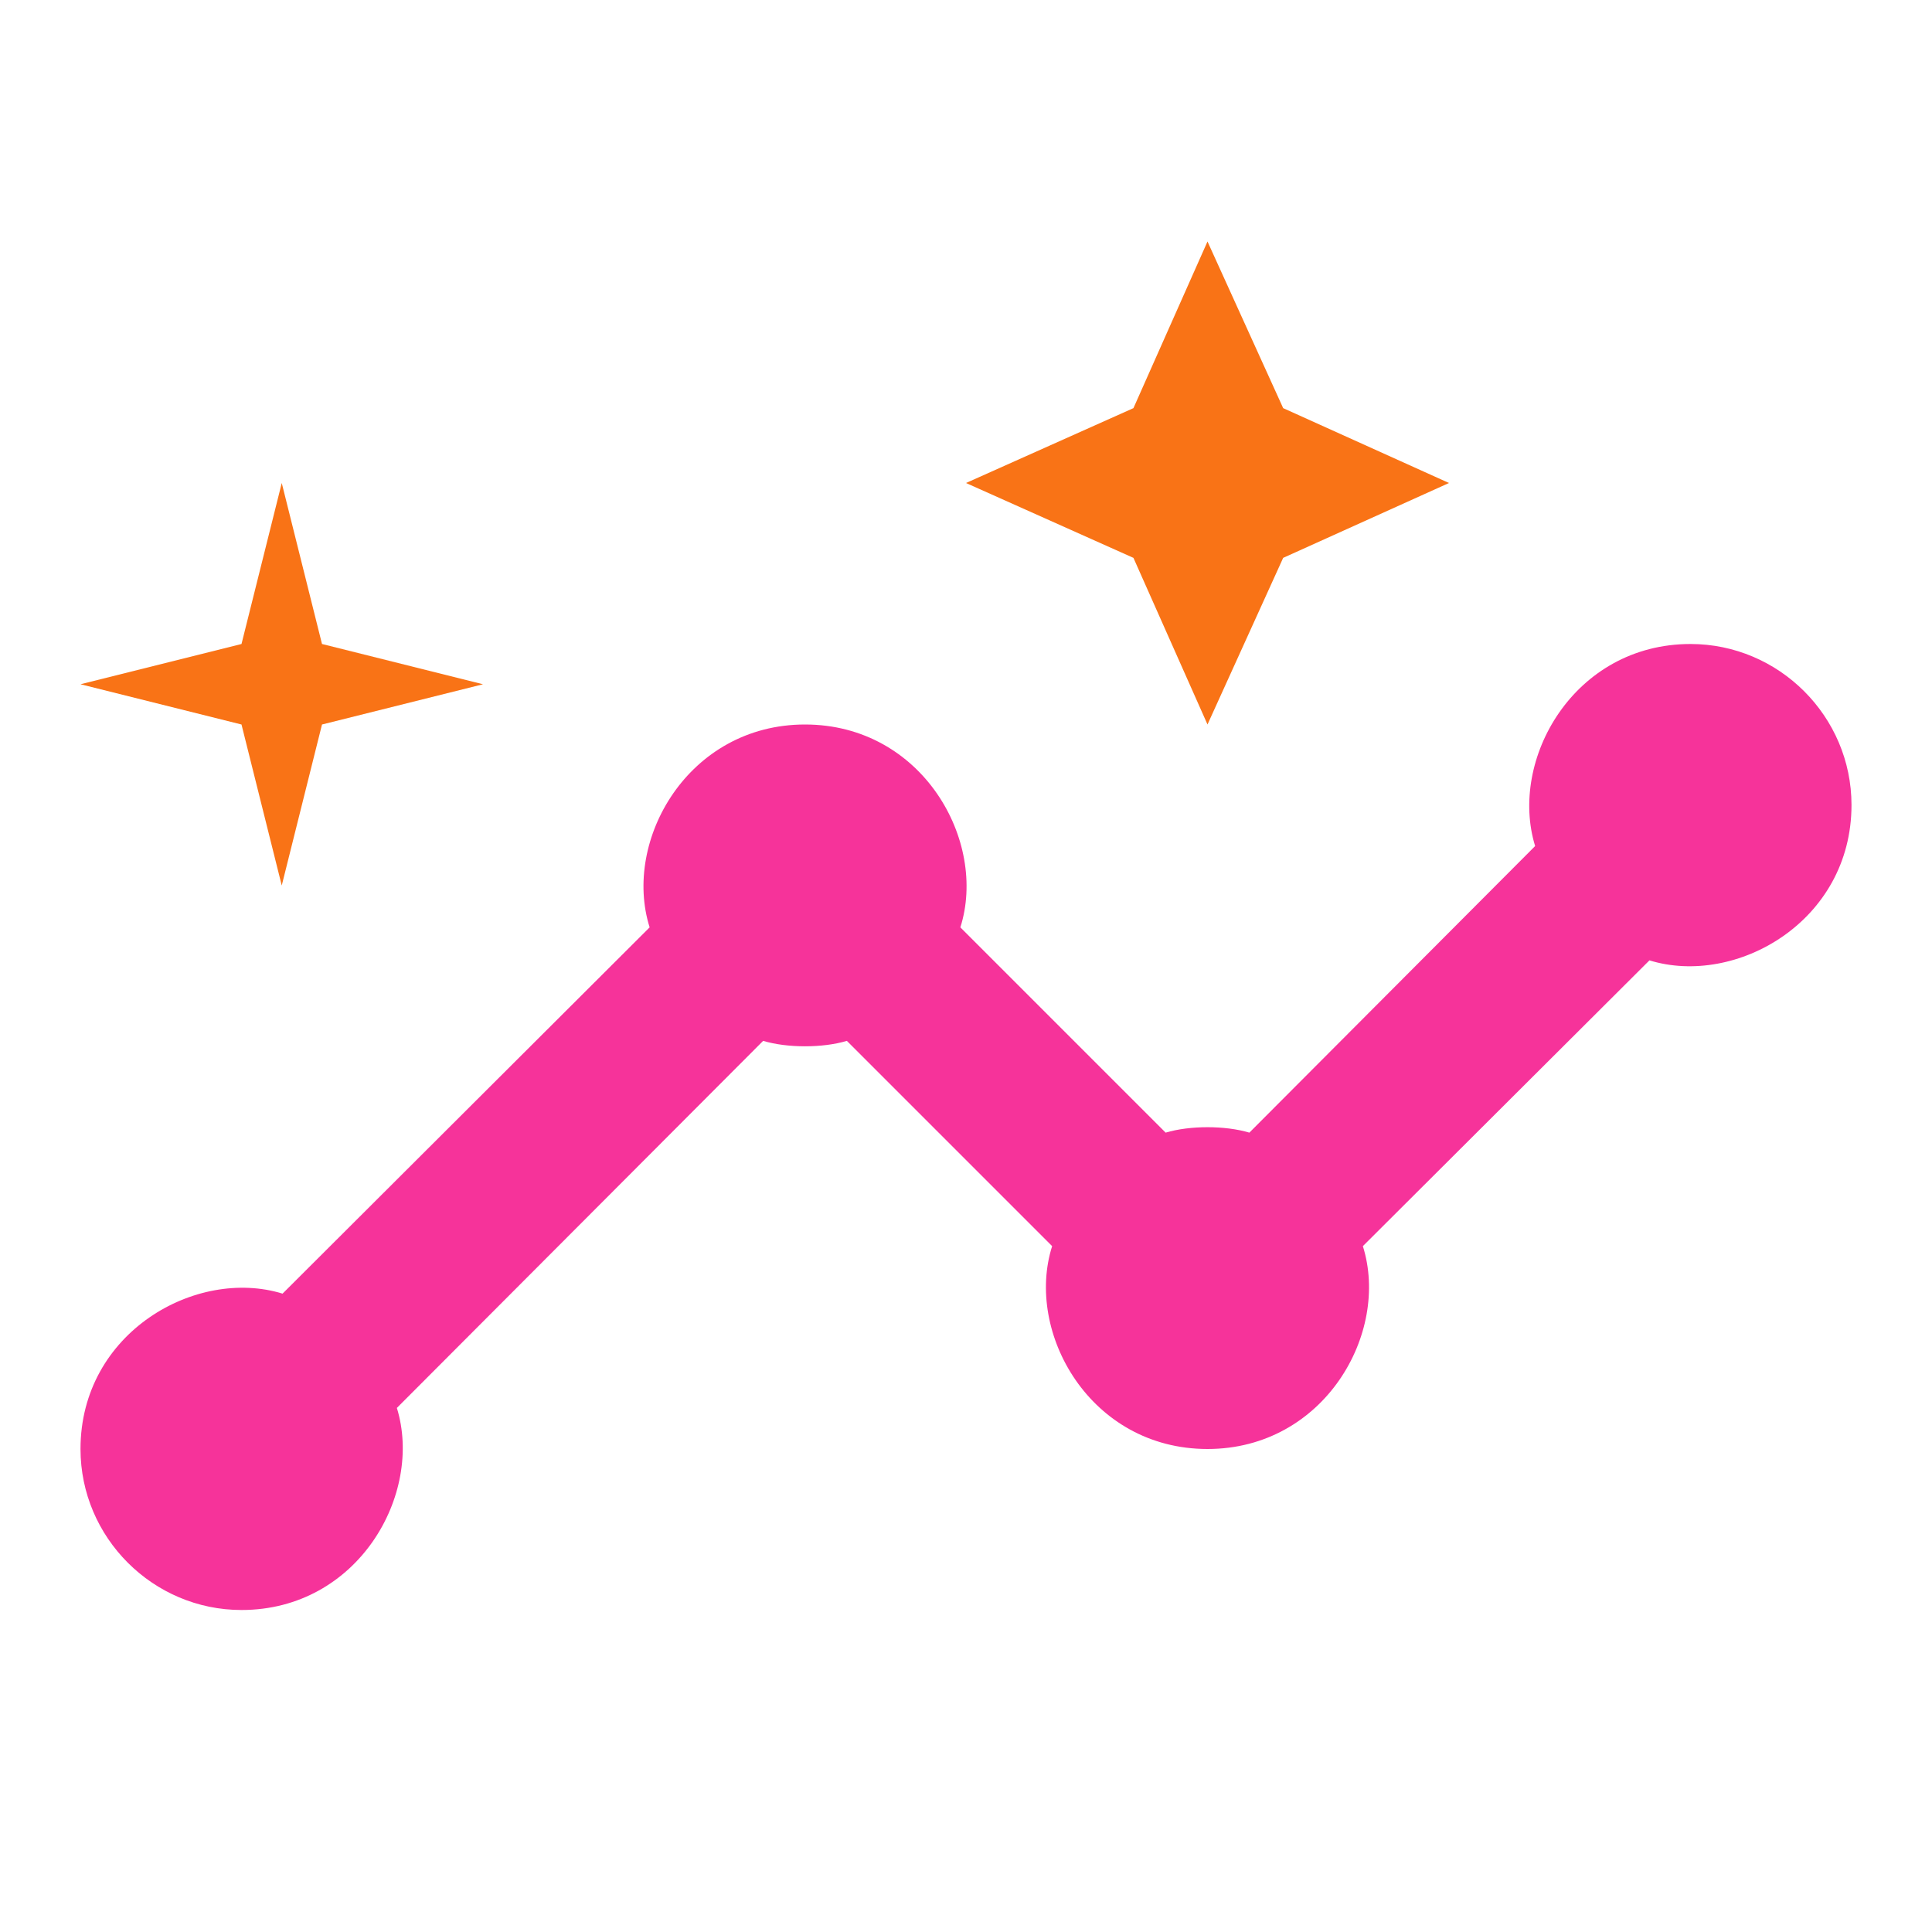
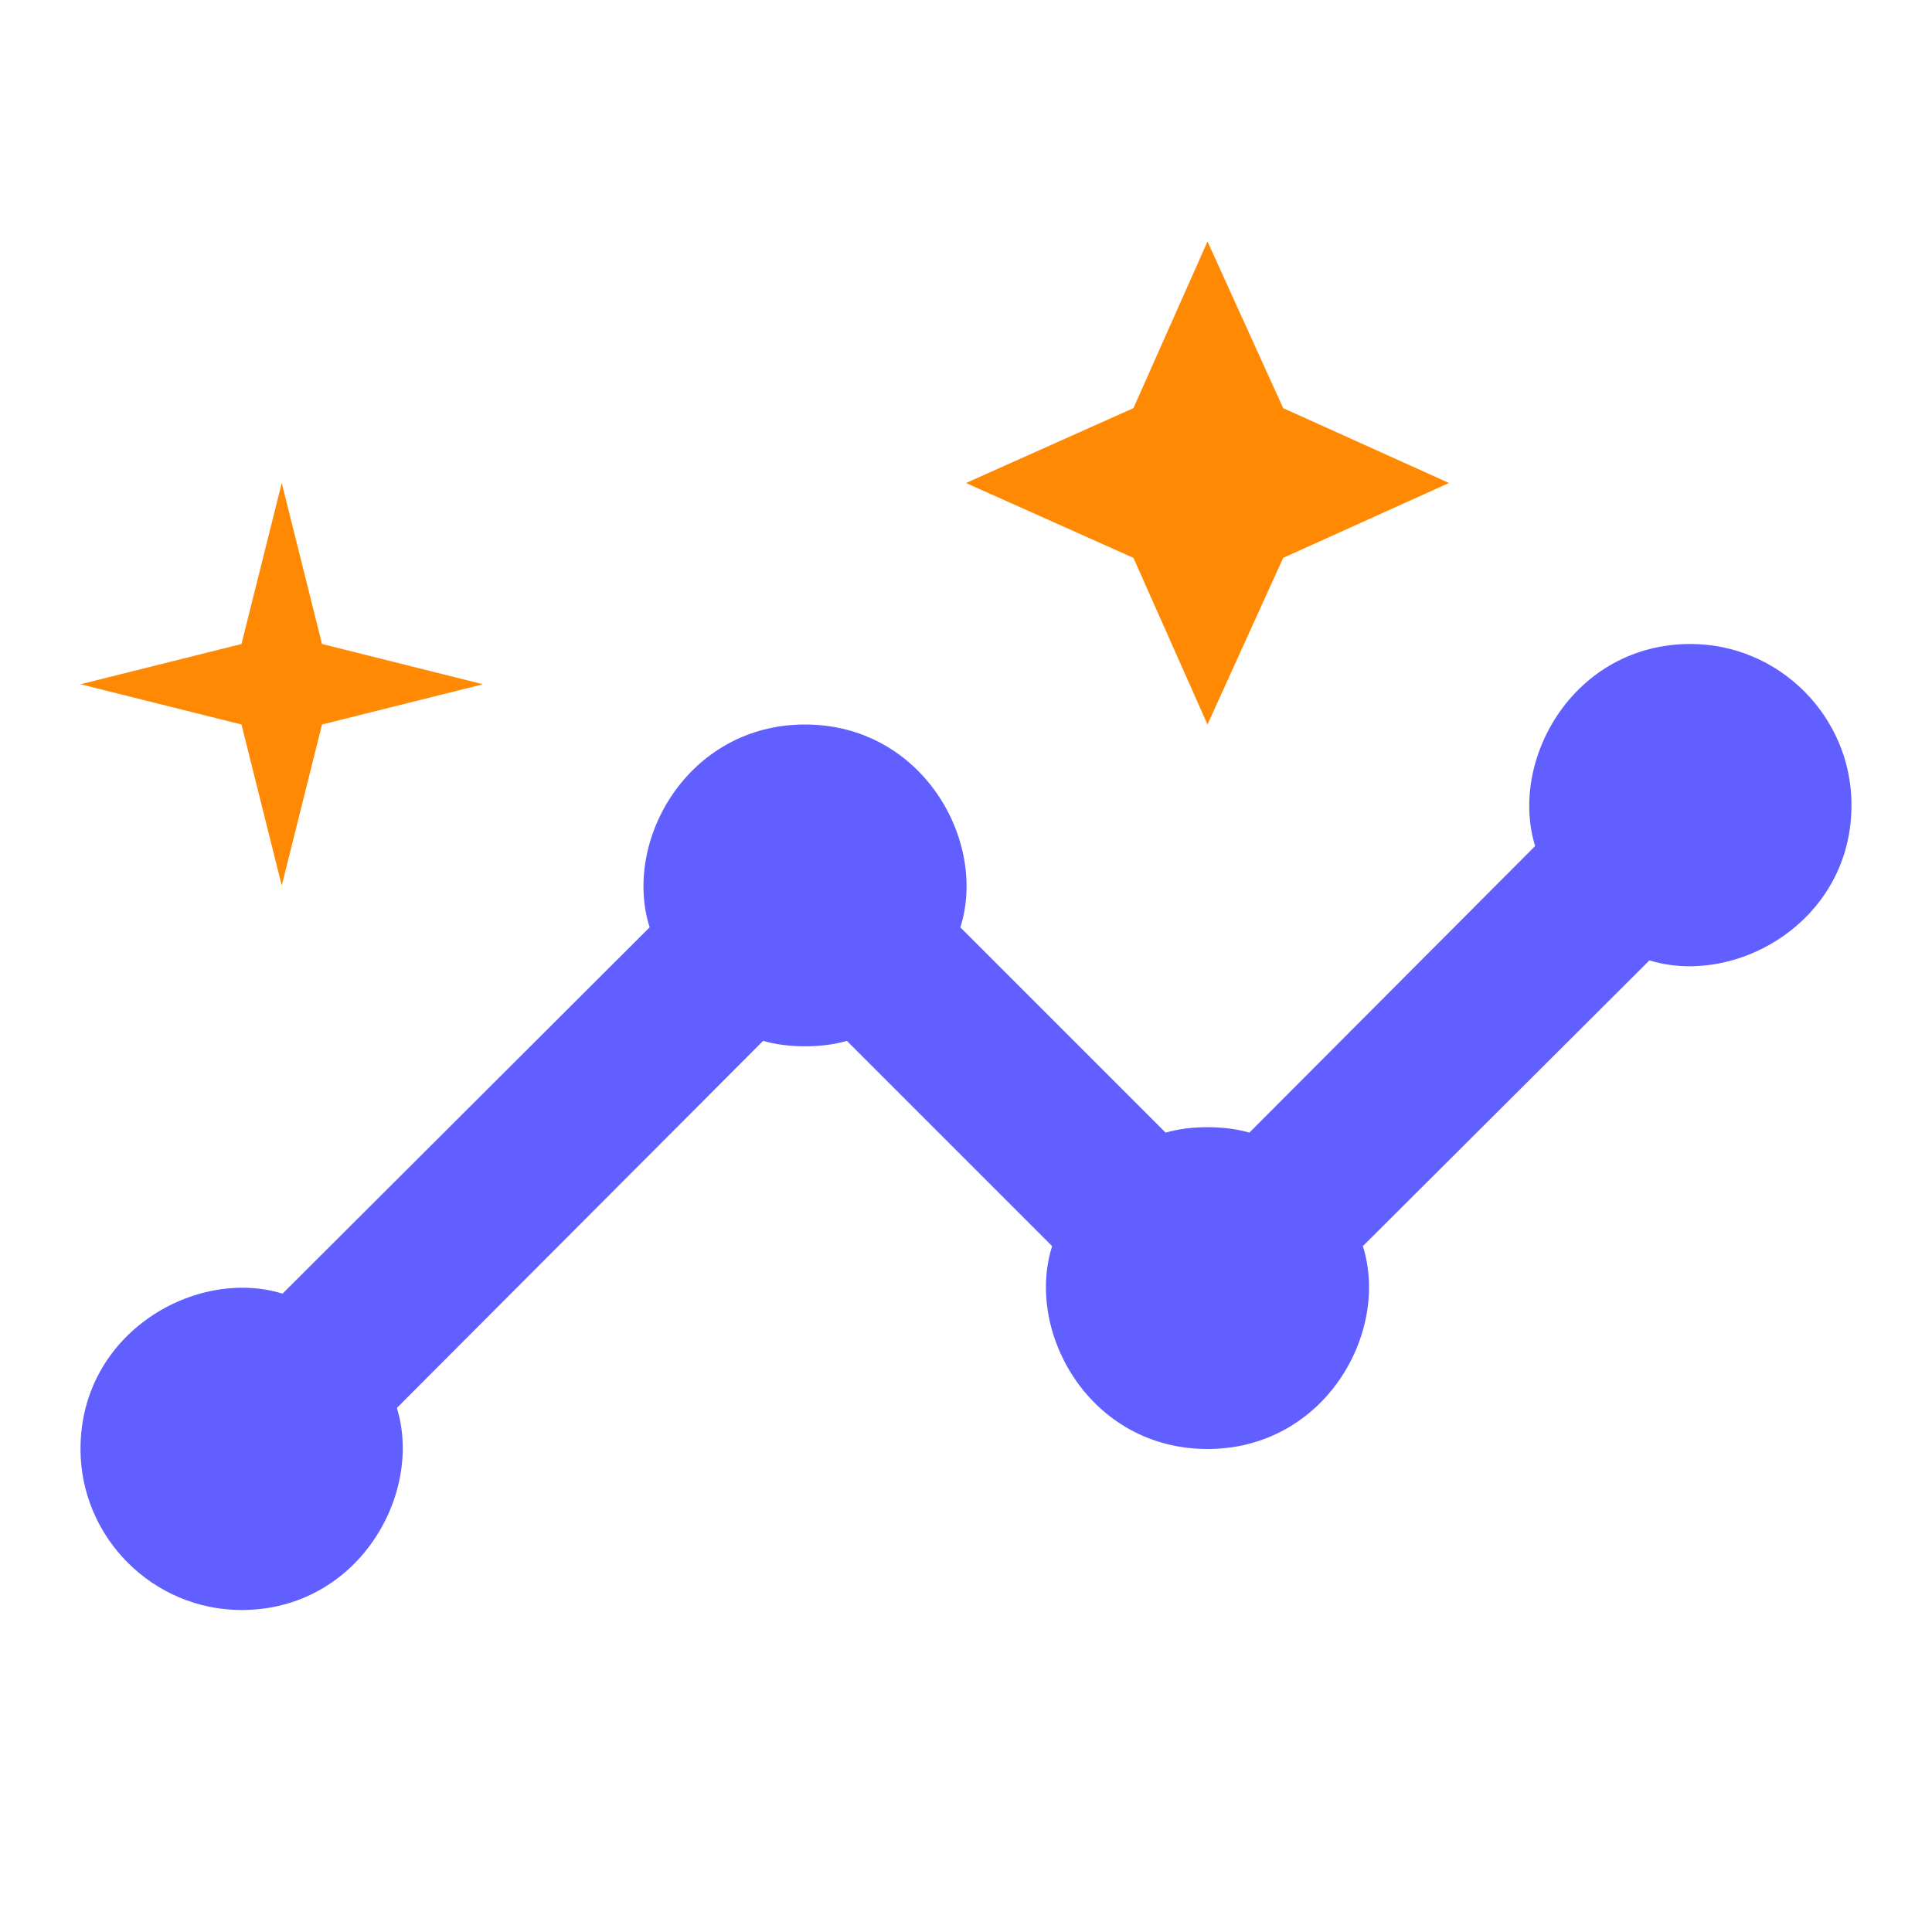
<svg xmlns="http://www.w3.org/2000/svg" viewBox="0 0 24 24">
-   <path fill="#f6339a" d="M21 8c-1.45 0-2.26 1.44-1.93 2.51l-3.55 3.56c-.3-.09-.74-.09-1.04 0l-2.55-2.55C12.27 10.45 11.46 9 10 9c-1.45 0-2.27 1.44-1.93 2.52l-4.56 4.55C2.44 15.74 1 16.55 1 18c0 1.1.9 2 2 2 1.45 0 2.26-1.44 1.93-2.51l4.55-4.56c.3.09.74.09 1.04 0l2.55 2.55C12.73 16.55 13.54 18 15 18c1.45 0 2.27-1.44 1.93-2.52l3.56-3.55c1.07.33 2.51-.48 2.51-1.93 0-1.1-.9-2-2-2" />
-   <path fill="#f97316" d="m15 9 .94-2.07L18 6l-2.06-.93L15 3l-.92 2.07L12 6l2.08.93zM3.5 11 4 9l2-.5L4 8l-.5-2L3 8l-2 .5L3 9z" />
+   <path fill="#615fff" d="M21 8c-1.45 0-2.26 1.44-1.93 2.51l-3.55 3.56c-.3-.09-.74-.09-1.04 0l-2.55-2.55C12.27 10.45 11.46 9 10 9c-1.45 0-2.27 1.44-1.93 2.52l-4.56 4.55C2.44 15.74 1 16.55 1 18c0 1.1.9 2 2 2 1.45 0 2.26-1.44 1.93-2.51l4.55-4.56c.3.09.74.09 1.04 0l2.55 2.55C12.73 16.55 13.54 18 15 18c1.45 0 2.27-1.44 1.93-2.52l3.56-3.55c1.07.33 2.51-.48 2.51-1.93 0-1.1-.9-2-2-2" />
+   <path fill="#ff8902" d="m15 9 .94-2.07L18 6l-2.06-.93L15 3l-.92 2.07L12 6l2.08.93zM3.5 11 4 9l2-.5L4 8l-.5-2L3 8l-2 .5L3 9z" />
</svg>
